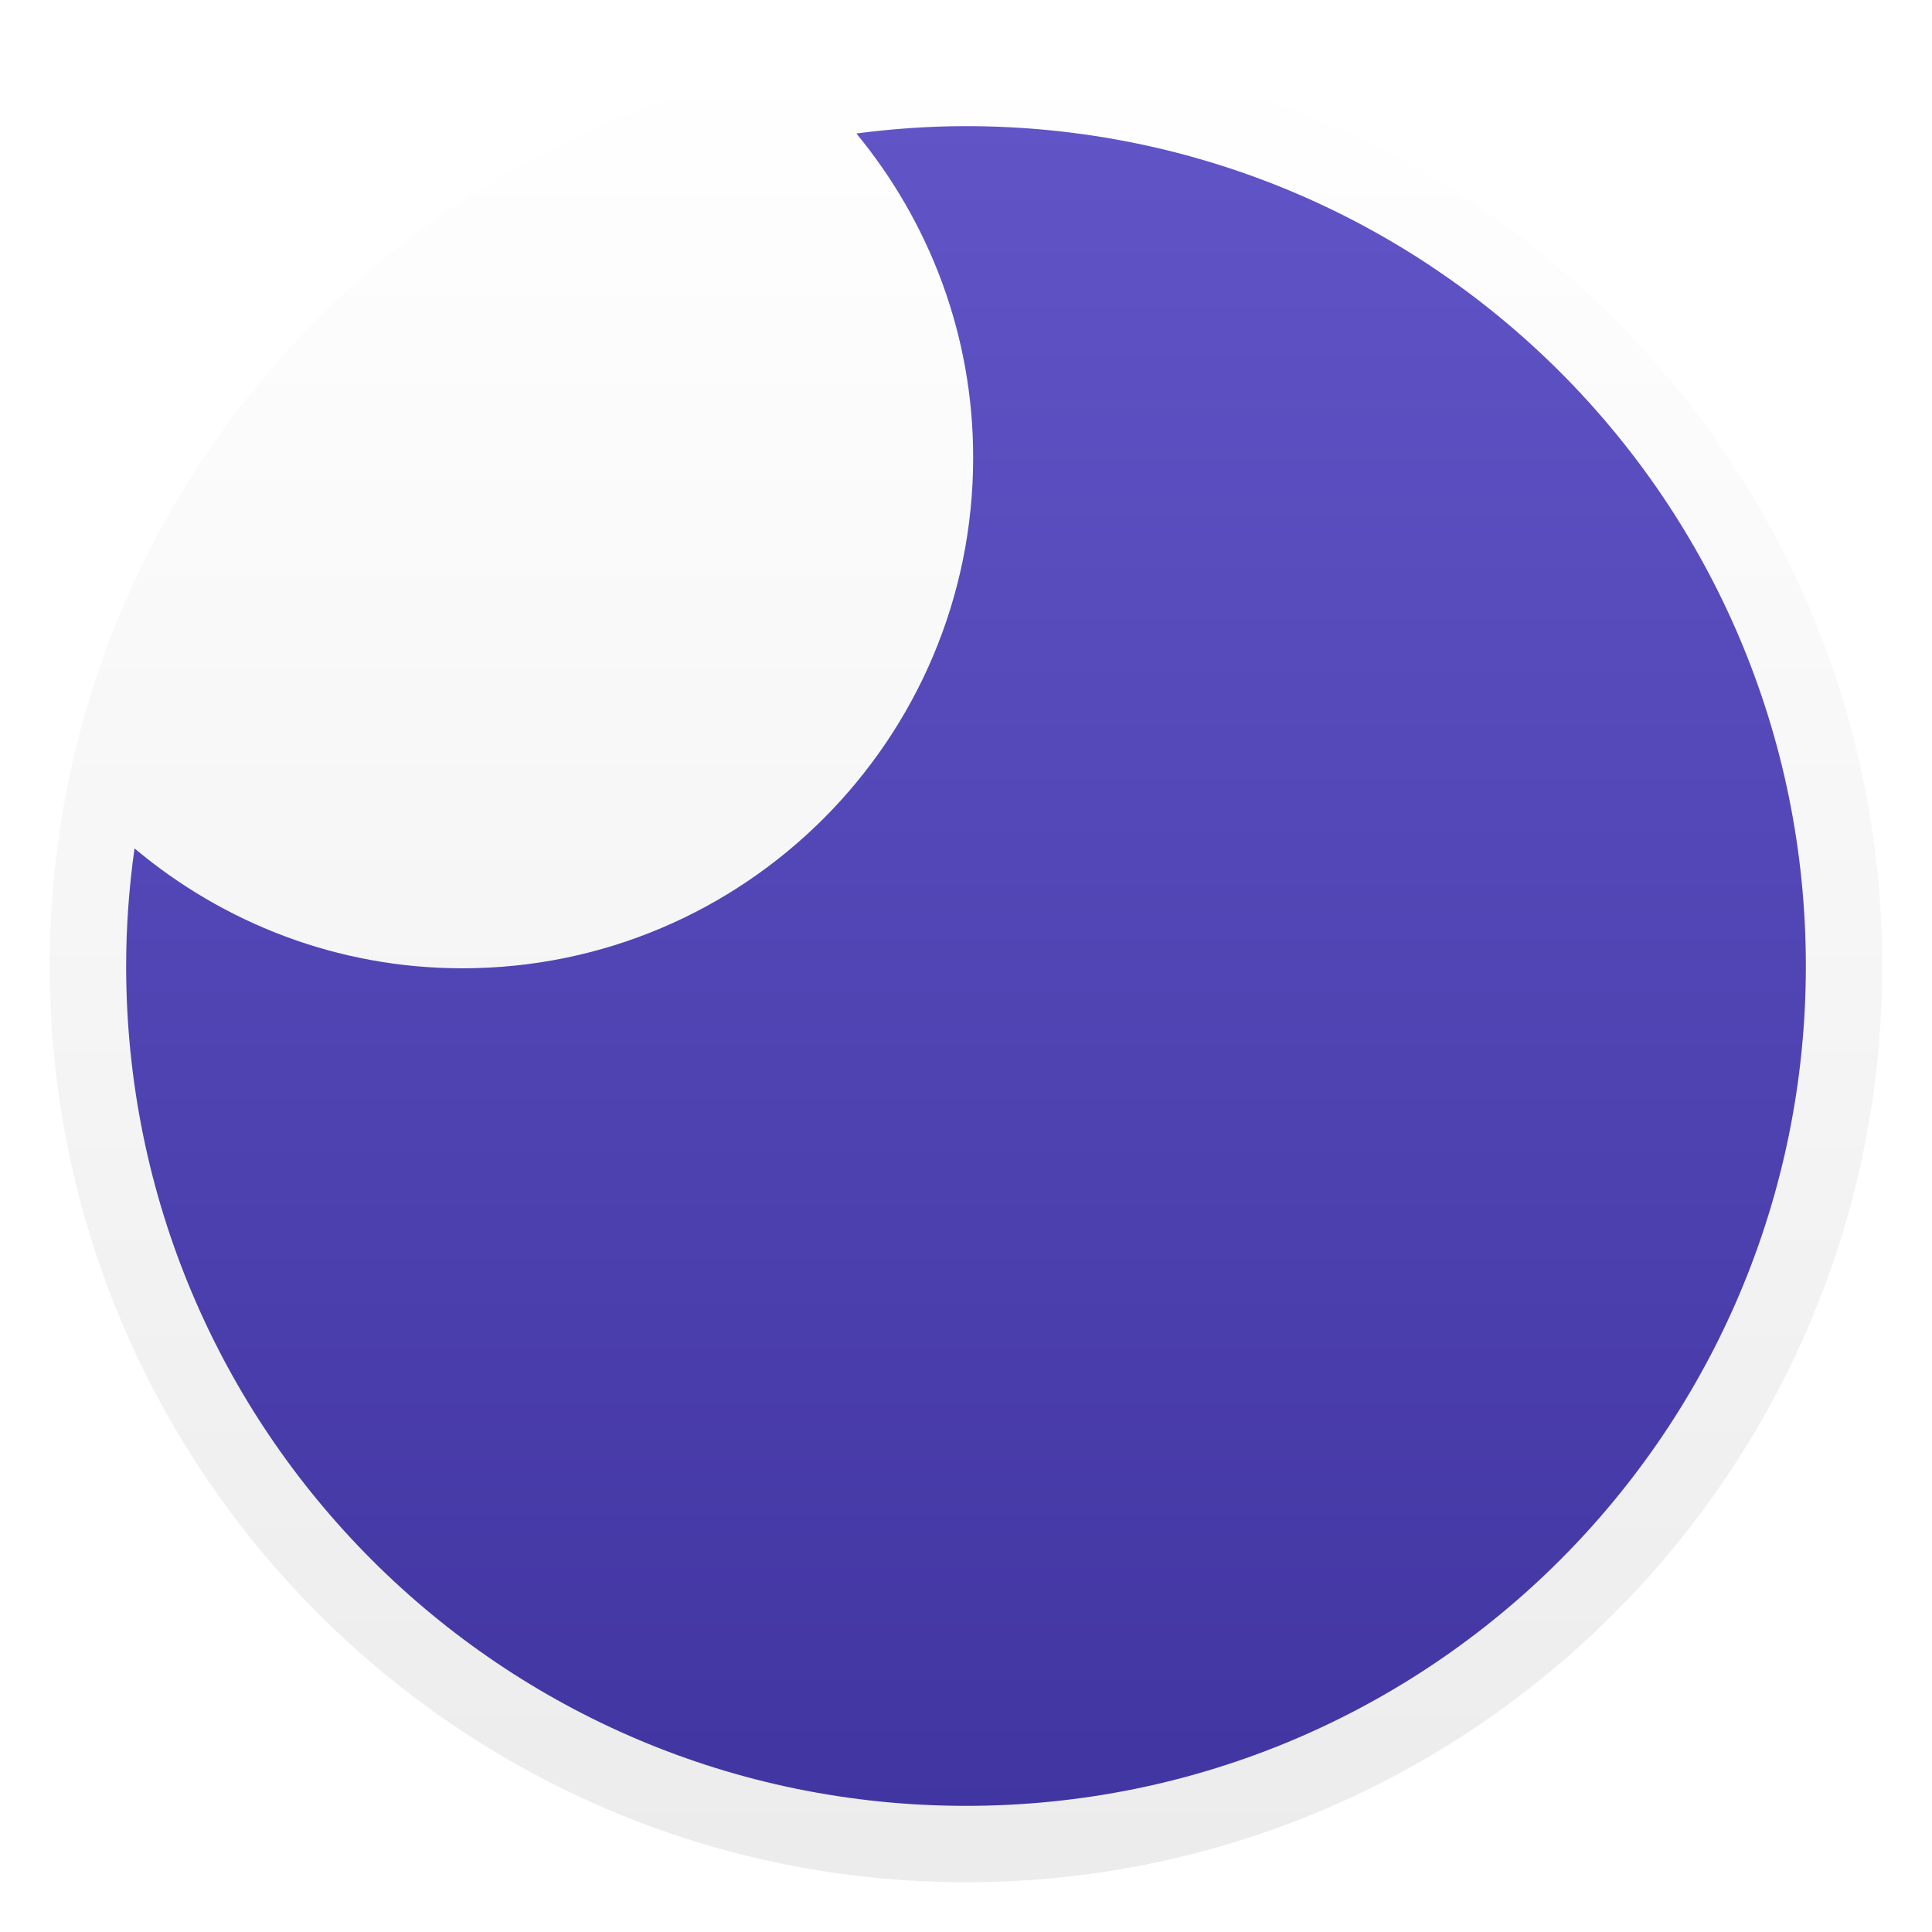
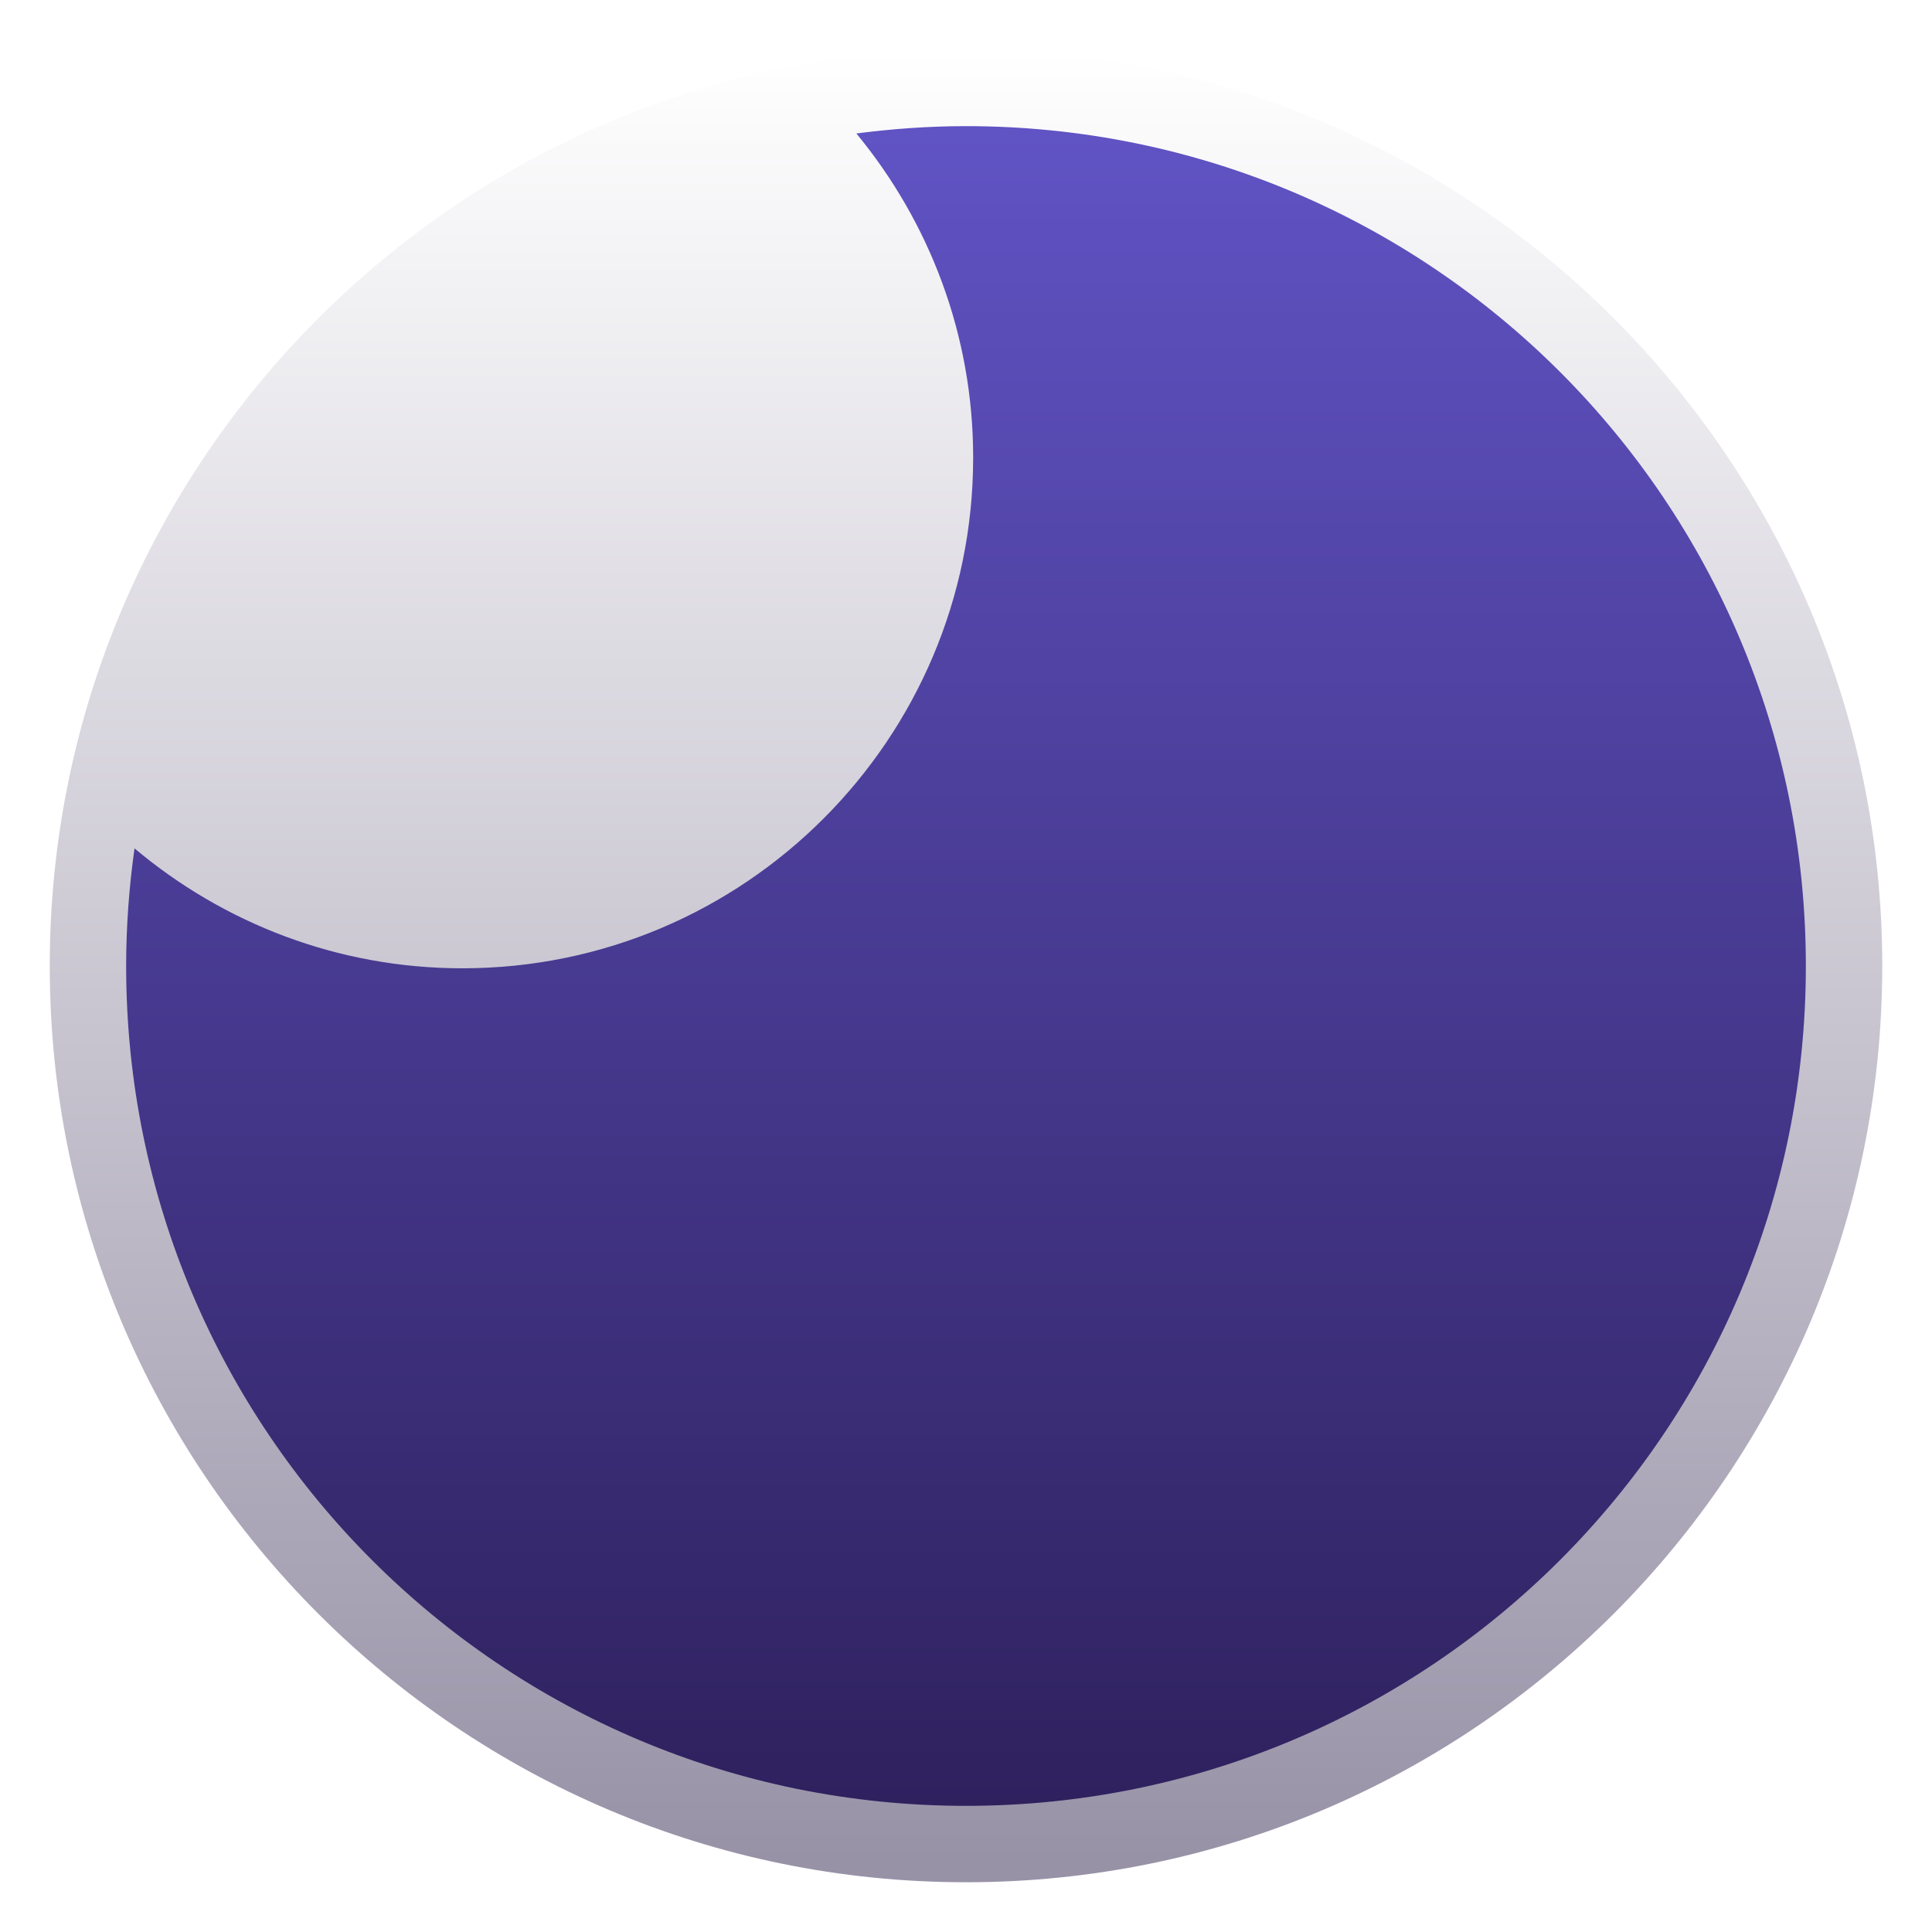
<svg xmlns="http://www.w3.org/2000/svg" style="clip-rule:evenodd;fill-rule:evenodd;stroke-linejoin:round;stroke-miterlimit:2" version="1.1" viewBox="0 0 48 48">
  <circle cx="24" cy="24" r="22.258" style="fill:url(#_Linear1)" />
  <path d="m24 1.236c-12.561 0-22.764 10.203-22.764 22.764s10.203 22.764 22.764 22.764 22.764-10.203 22.764-22.764-10.203-22.764-22.764-22.764zm0 1.898c11.536 0 20.866 9.33 20.866 20.866s-9.33 20.866-20.866 20.866-20.866-9.33-20.866-20.866c0-0.992 0.074-1.967 0.208-2.922 2.206 1.853 5.043 2.979 8.146 2.979 7.004 0 12.69-5.686 12.69-12.69 0-3.06-1.095-5.859-2.902-8.051 0.892-0.116 1.8-0.182 2.724-0.182z" style="fill-rule:nonzero;fill:url(#_Linear2)" />
  <defs>
-     <linearGradient id="_Linear1" x2="1" gradientTransform="matrix(2.72583e-15,-44.5162,44.5162,2.72583e-15,206.739,46.2581)" gradientUnits="userSpaceOnUse">
-       <stop style="stop-color:#4034a0" offset="0" />
-       <stop style="stop-color:#6255c8" offset="1" />
+     <linearGradient id="_Linear1" x2="1" gradientTransform="matrix(2.72583e-15,-44.5162,44.5162,2.72583e-15,284.286,46.2581)" gradientUnits="userSpaceOnUse">
+       <stop style="stop-color:rgb(45,31,90)" offset="0" />
+       <stop style="stop-color:rgb(98,85,200)" offset="1" />
    </linearGradient>
-     <linearGradient id="_Linear2" x2="1" gradientTransform="matrix(.234583 -45.1564 45.1564 .234583 23.2656 46.3147)" gradientUnits="userSpaceOnUse">
-       <stop style="stop-color:#ececec" offset="0" />
-       <stop style="stop-color:#fff" offset="1" />
+     <linearGradient id="_Linear2" x2="1" gradientTransform="matrix(.234583 -45.1564 45.1564 .234583 79.0789 46.6046)" gradientUnits="userSpaceOnUse">
+       <stop style="stop-color:rgb(152,146,167)" offset="0" />
+       <stop style="stop-color:white" offset="1" />
    </linearGradient>
  </defs>
</svg>
